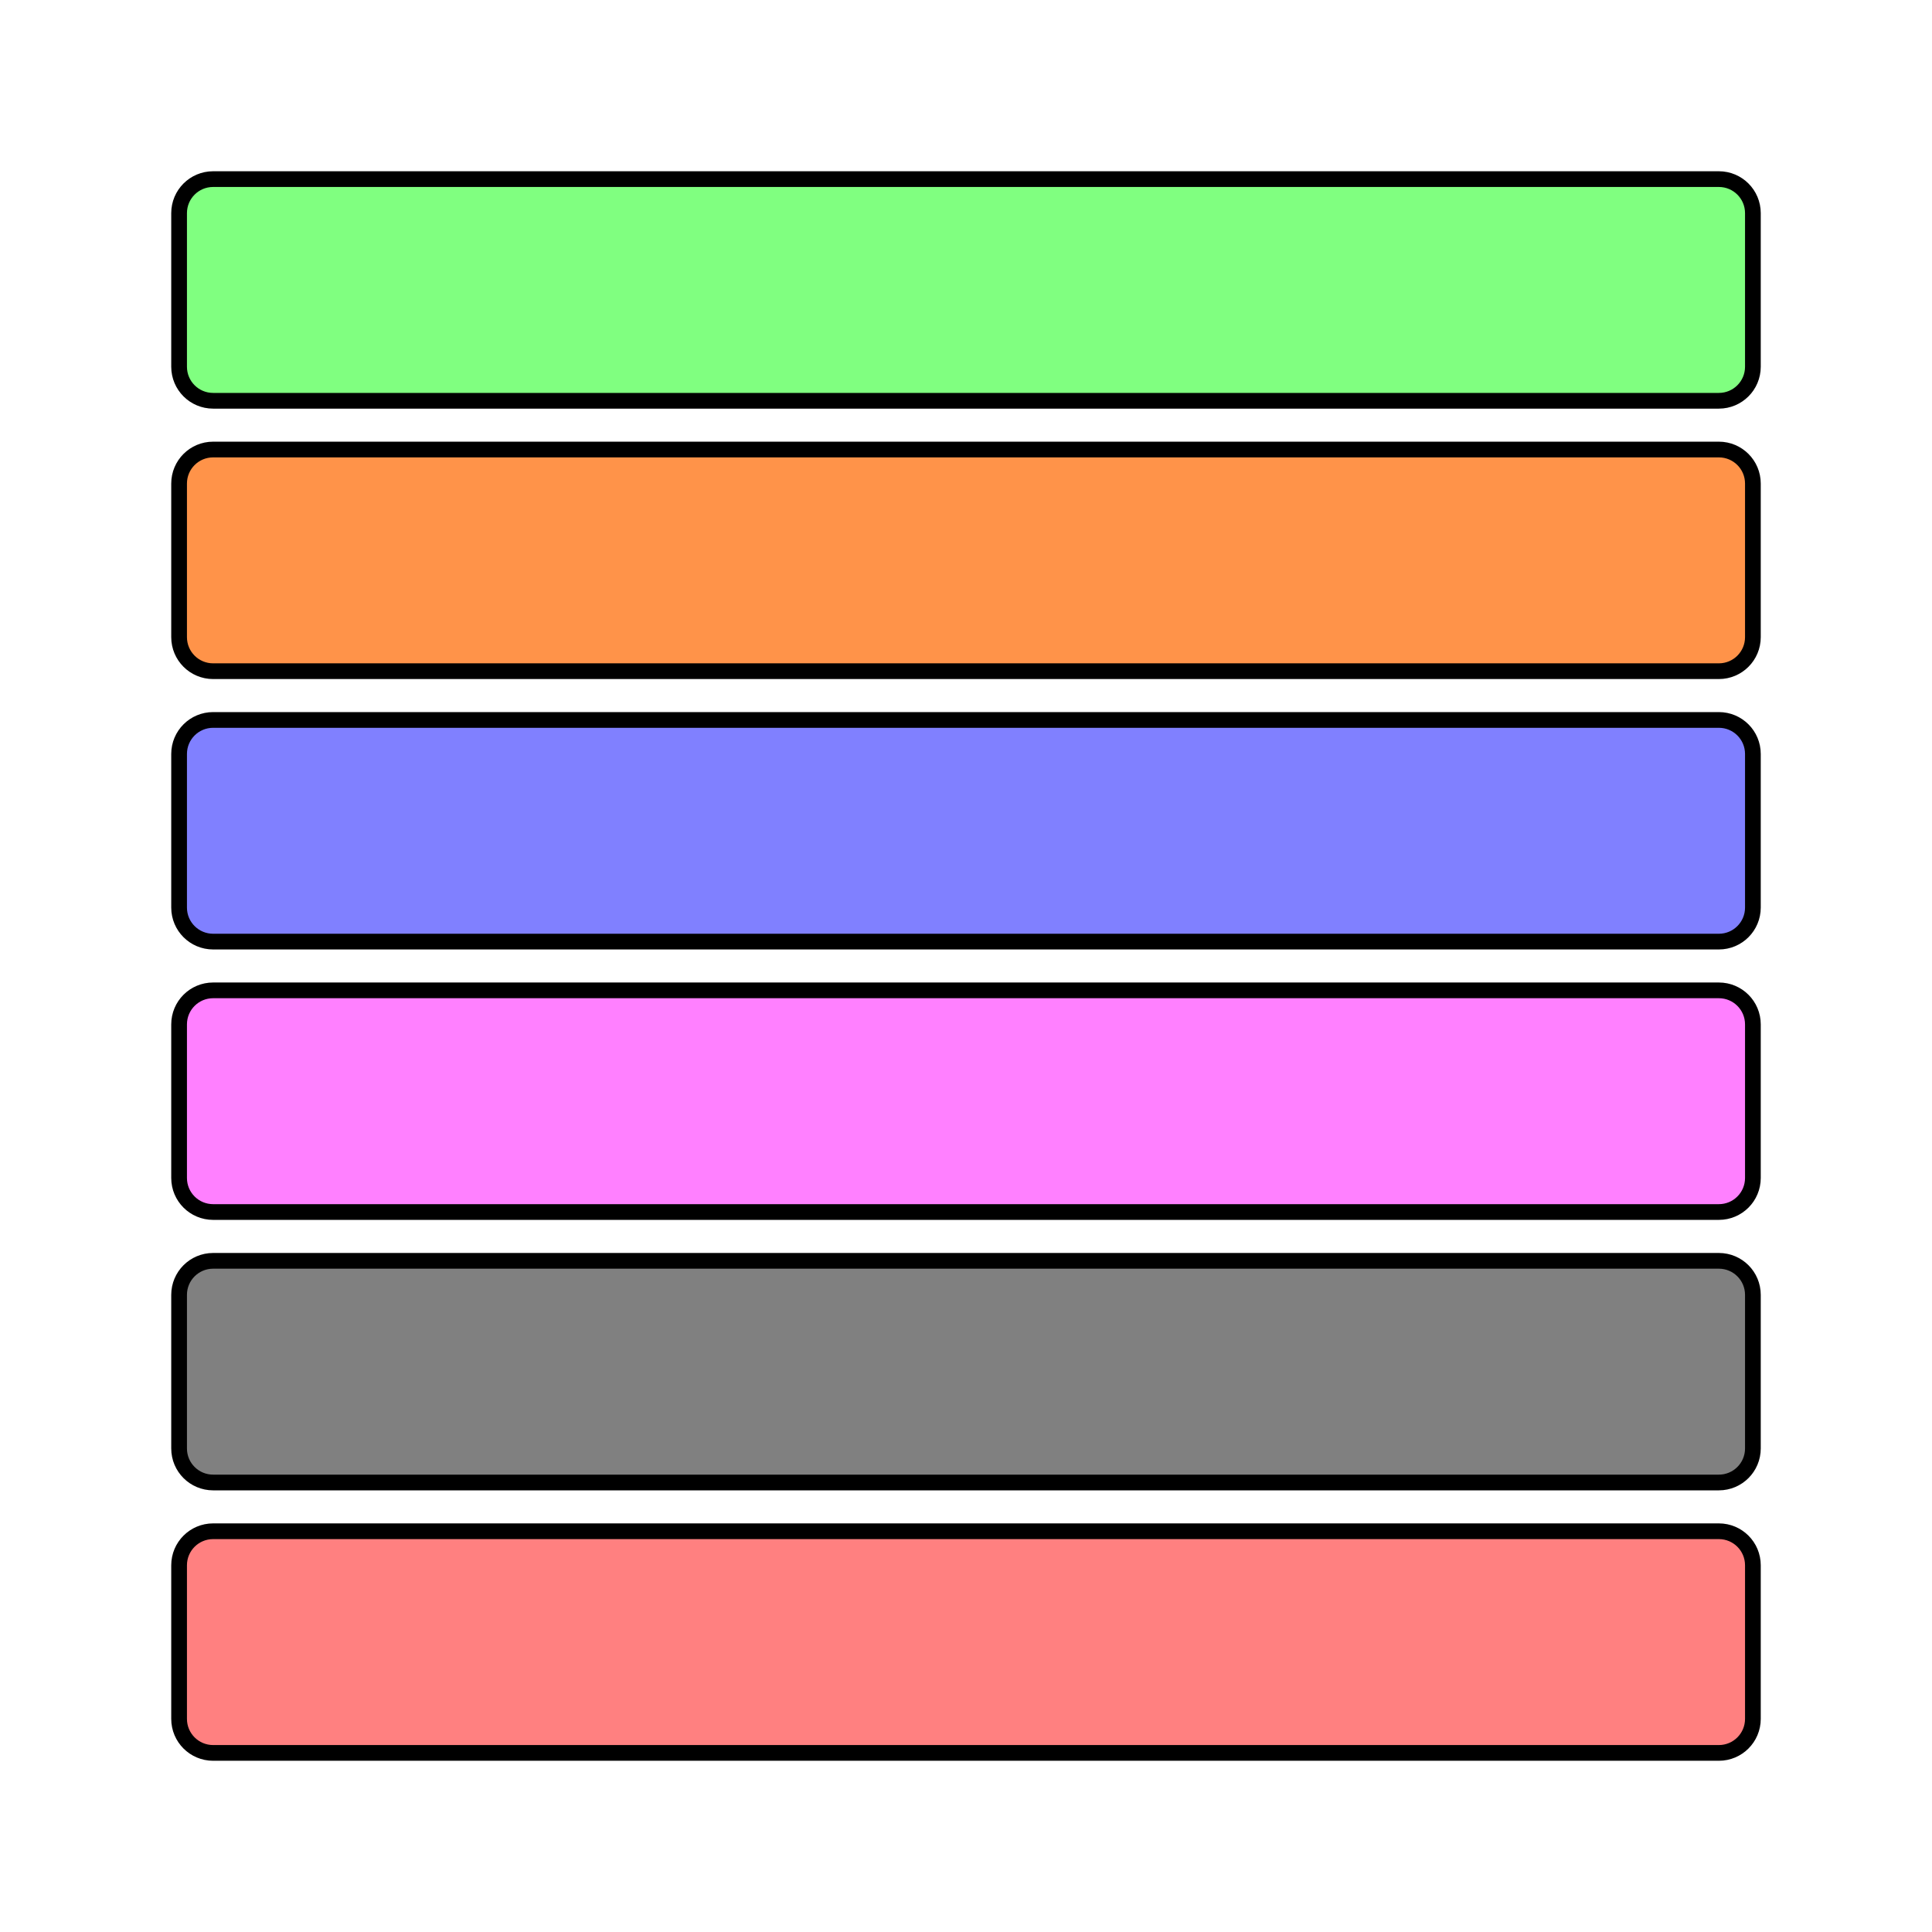
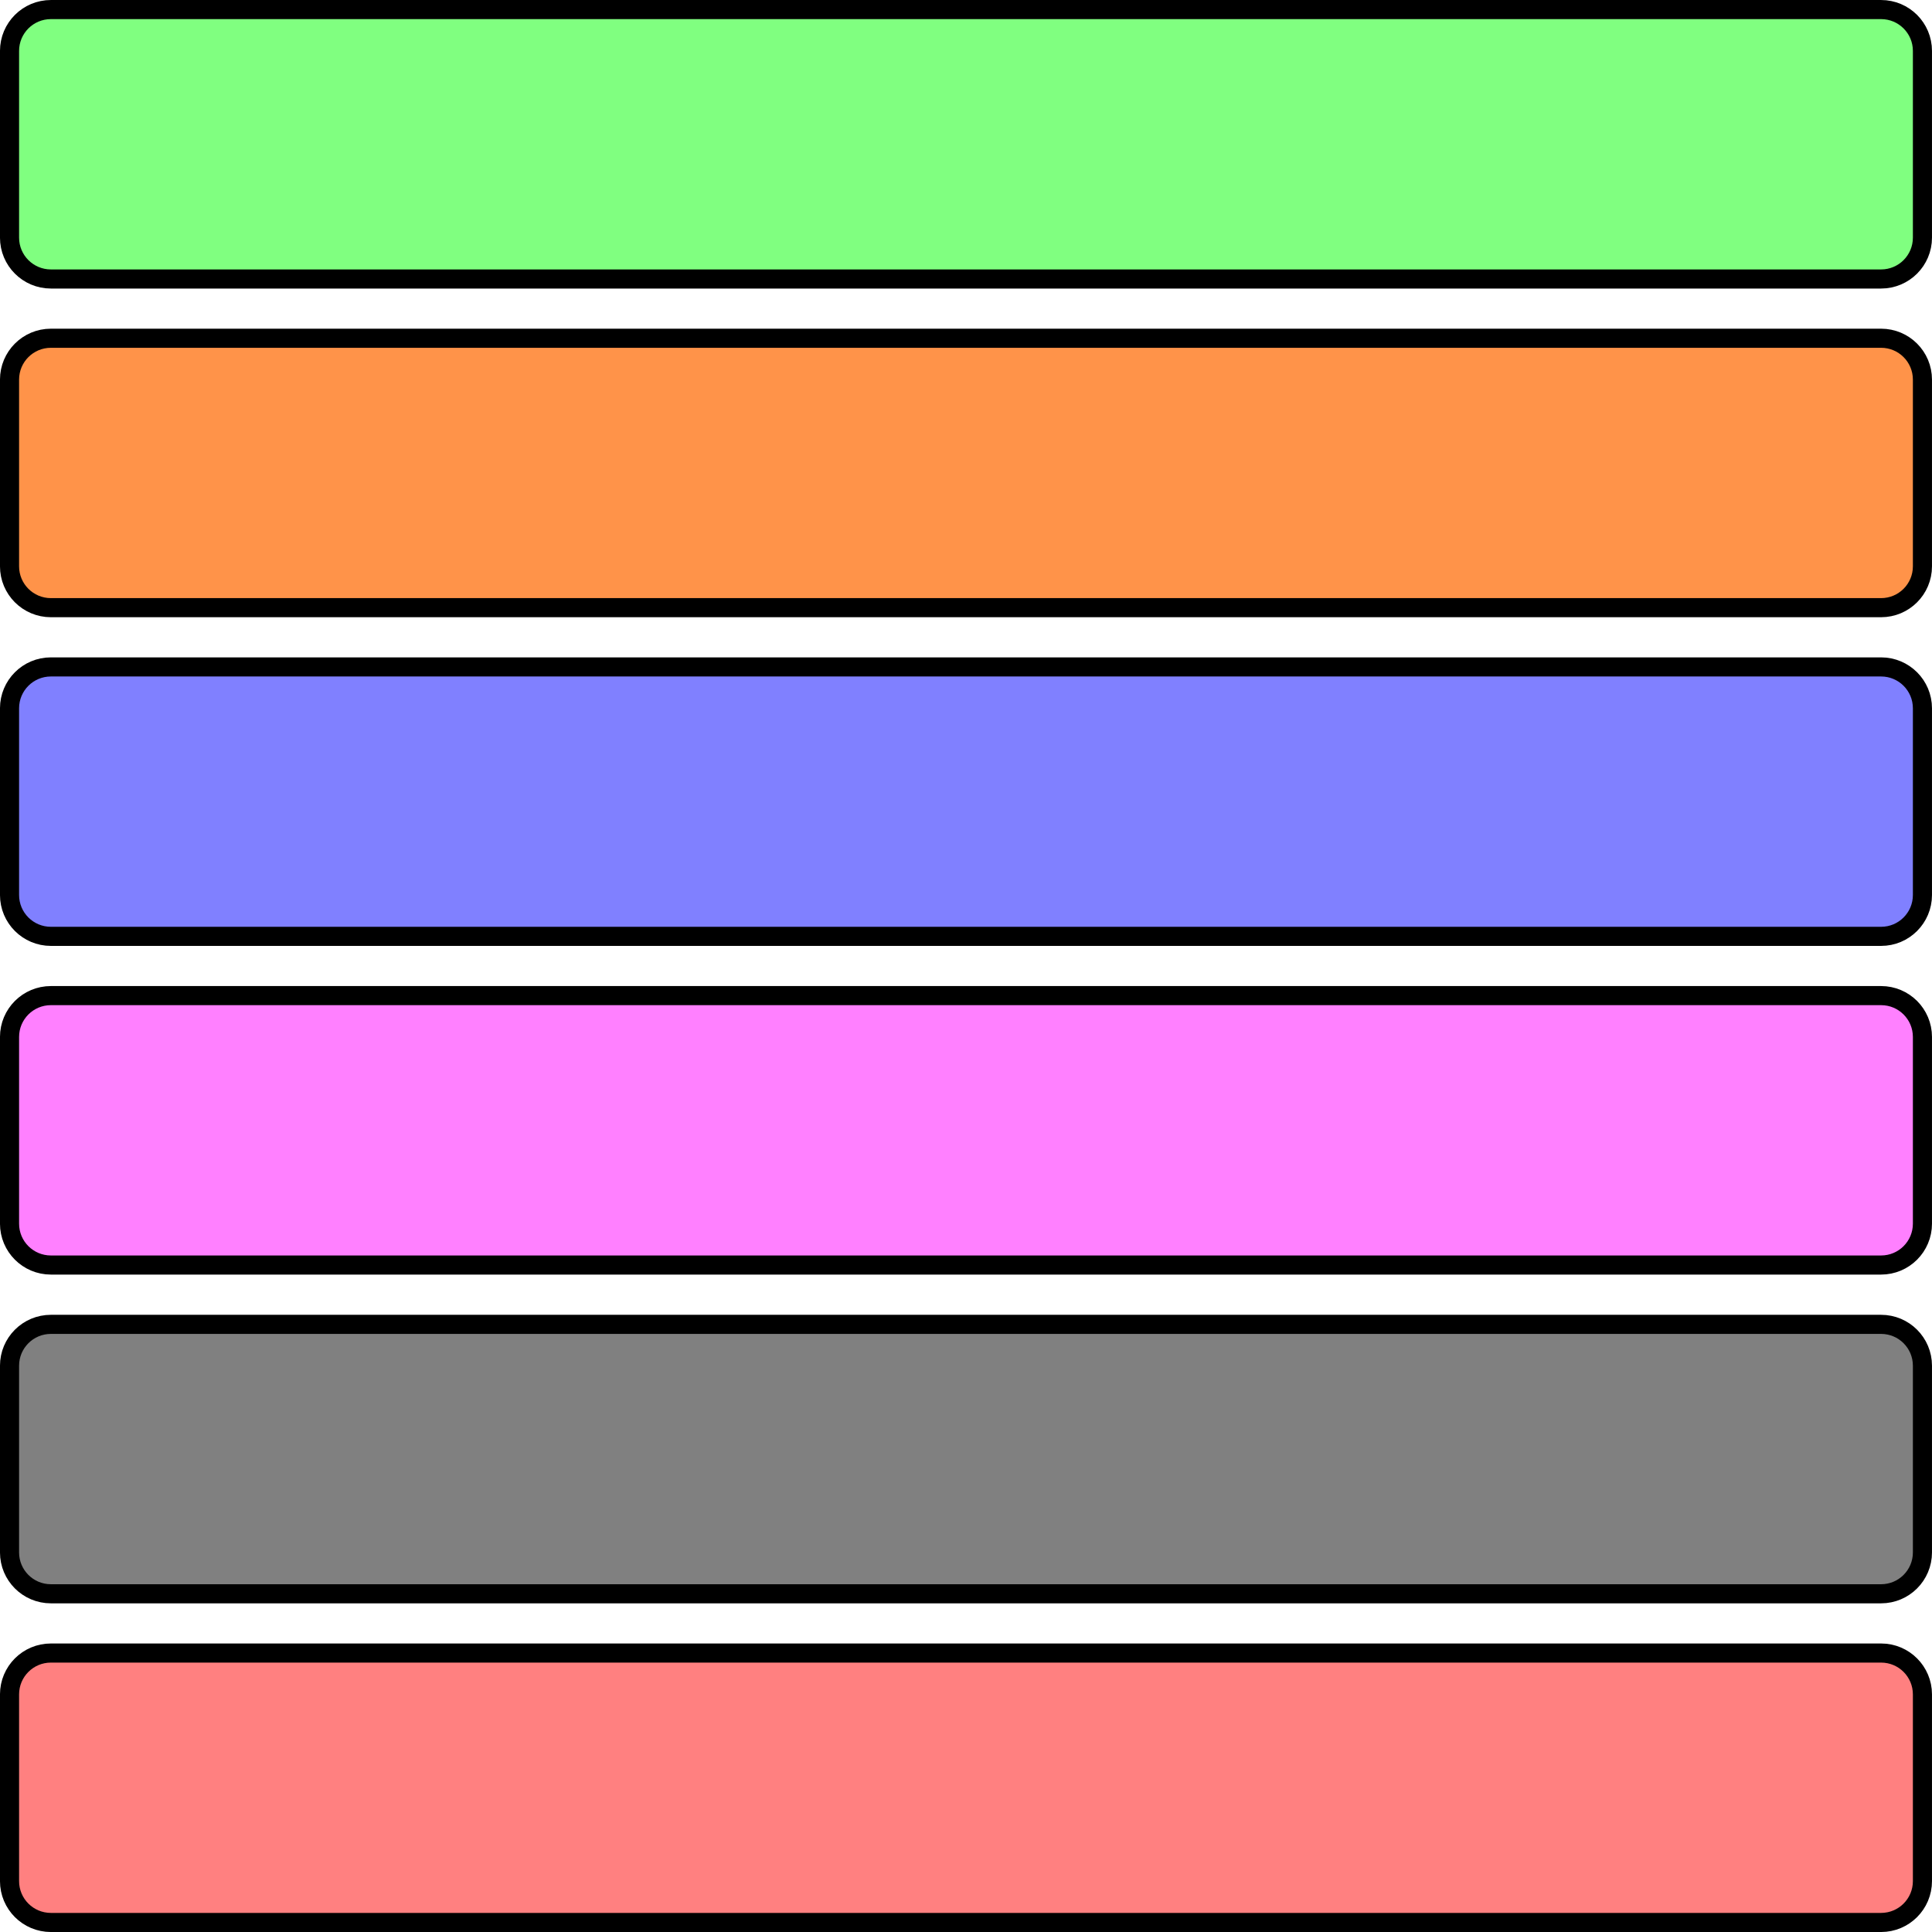
- <svg xmlns="http://www.w3.org/2000/svg" xmlns:xlink="http://www.w3.org/1999/xlink" width="122.892" height="122.892" viewBox="0 0 32.515 32.515" version="1.1" id="svg54904">
+ <svg xmlns="http://www.w3.org/2000/svg" xmlns:xlink="http://www.w3.org/1999/xlink" width="101.106" height="101.106" viewBox="0 0 26.751 26.751" version="1.1" id="svg54904">
  <defs id="defs54898">
    <linearGradient id="linearGradient8597">
      <stop style="stop-color:#404040;stop-opacity:1;" offset="0" id="stop8593" />
      <stop style="stop-color:#c4c4c4;stop-opacity:1" offset="1" id="stop8595" />
    </linearGradient>
    <linearGradient id="linearGradient7571">
      <stop style="stop-color:#404040;stop-opacity:1;" offset="0" id="stop7567" />
      <stop style="stop-color:#404040;stop-opacity:0;" offset="1" id="stop7569" />
    </linearGradient>
    <linearGradient xlink:href="#linearGradient7571" id="linearGradient7575" x1="-31.454" y1="314.813" x2="-31.414" y2="288.183" gradientUnits="userSpaceOnUse" gradientTransform="translate(-0.323705,-35.49033)" />
    <linearGradient xlink:href="#linearGradient8597" id="linearGradient8749" gradientUnits="userSpaceOnUse" x1="-53.527" y1="283.96" x2="-53.307" y2="257.411" />
  </defs>
-   <g id="layer1" transform="translate(-43.14057,-221.3443)">
+   <g id="layer1" transform="translate(-46.02262,-224.2263)">
    <g id="g55616" />
    <g transform="translate(64.82292,0.00899804)" id="g3443-2">
      <rect ry="0.44" y="224.482" x="-18.536" height="3.466" width="26.222" id="rect1019-97-6" style="opacity:1;fill:#80ff80;fill-opacity:1;stroke:#000000;stroke-width:0.529;stroke-linecap:round;stroke-linejoin:bevel;stroke-miterlimit:4;stroke-dasharray:none;stroke-dashoffset:0;stroke-opacity:1;paint-order:stroke fill markers" />
      <rect ry="0.44" y="229.033" x="-18.536" height="3.466" width="26.222" id="rect1019-7-9-2" style="opacity:1;fill:#ff9349;fill-opacity:1;stroke:#000000;stroke-width:0.529;stroke-linecap:round;stroke-linejoin:bevel;stroke-miterlimit:4;stroke-dasharray:none;stroke-dashoffset:0;stroke-opacity:1;paint-order:stroke fill markers" />
      <rect ry="0.44" y="233.584" x="-18.536" height="3.466" width="26.222" id="rect1019-9-7-6" style="opacity:1;fill:#8080ff;fill-opacity:1;stroke:#000000;stroke-width:0.529;stroke-linecap:round;stroke-linejoin:bevel;stroke-miterlimit:4;stroke-dasharray:none;stroke-dashoffset:0;stroke-opacity:1;paint-order:stroke fill markers" />
      <rect ry="0.44" y="238.135" x="-18.536" height="3.466" width="26.222" id="rect1019-8-5-3" style="opacity:1;fill:#ff80ff;fill-opacity:1;stroke:#000000;stroke-width:0.529;stroke-linecap:round;stroke-linejoin:bevel;stroke-miterlimit:4;stroke-dasharray:none;stroke-dashoffset:0;stroke-opacity:1;paint-order:stroke fill markers" />
      <rect ry="0.44" y="242.687" x="-18.536" height="3.466" width="26.222" id="rect1019-84-0-3" style="opacity:1;fill:#808080;fill-opacity:1;stroke:#000000;stroke-width:0.529;stroke-linecap:round;stroke-linejoin:bevel;stroke-miterlimit:4;stroke-dasharray:none;stroke-dashoffset:0;stroke-opacity:1;paint-order:stroke fill markers" />
      <rect ry="0.44" y="247.238" x="-18.536" height="3.466" width="26.222" id="rect1019-1-8-0" style="opacity:1;fill:#ff8080;fill-opacity:1;stroke:#000000;stroke-width:0.529;stroke-linecap:round;stroke-linejoin:bevel;stroke-miterlimit:4;stroke-dasharray:none;stroke-dashoffset:0;stroke-opacity:1;paint-order:stroke fill markers" />
    </g>
  </g>
</svg>
